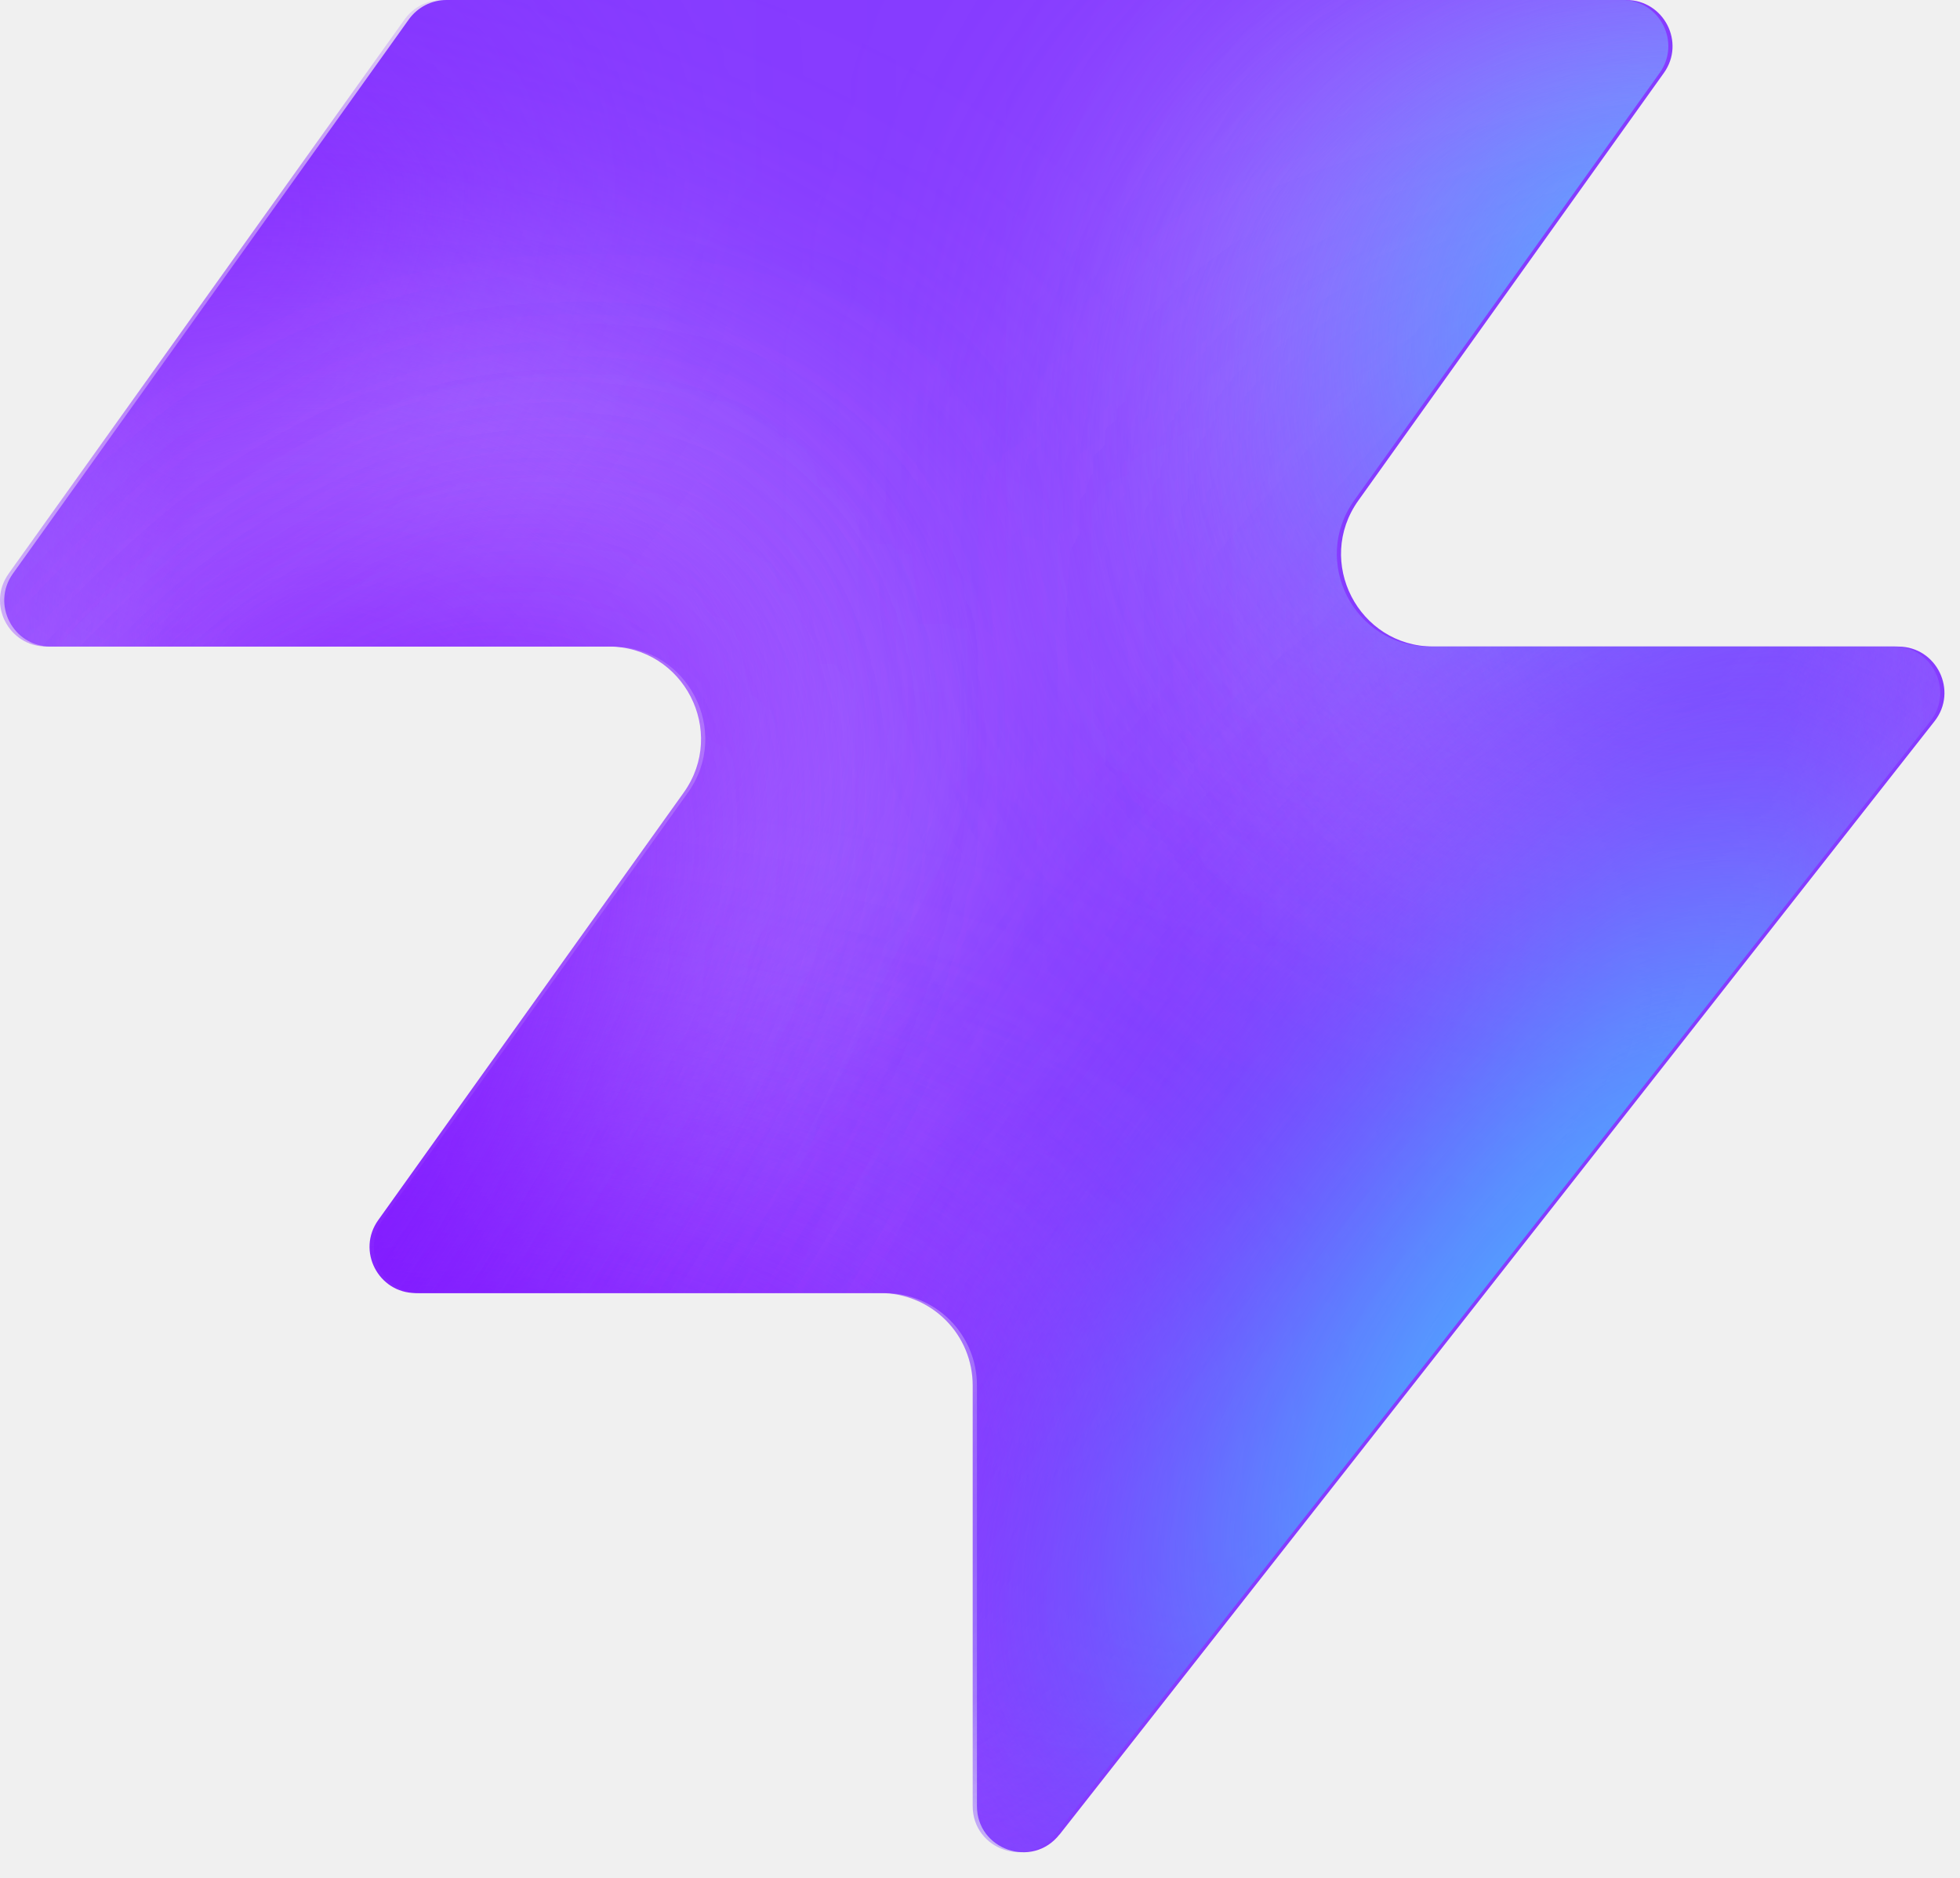
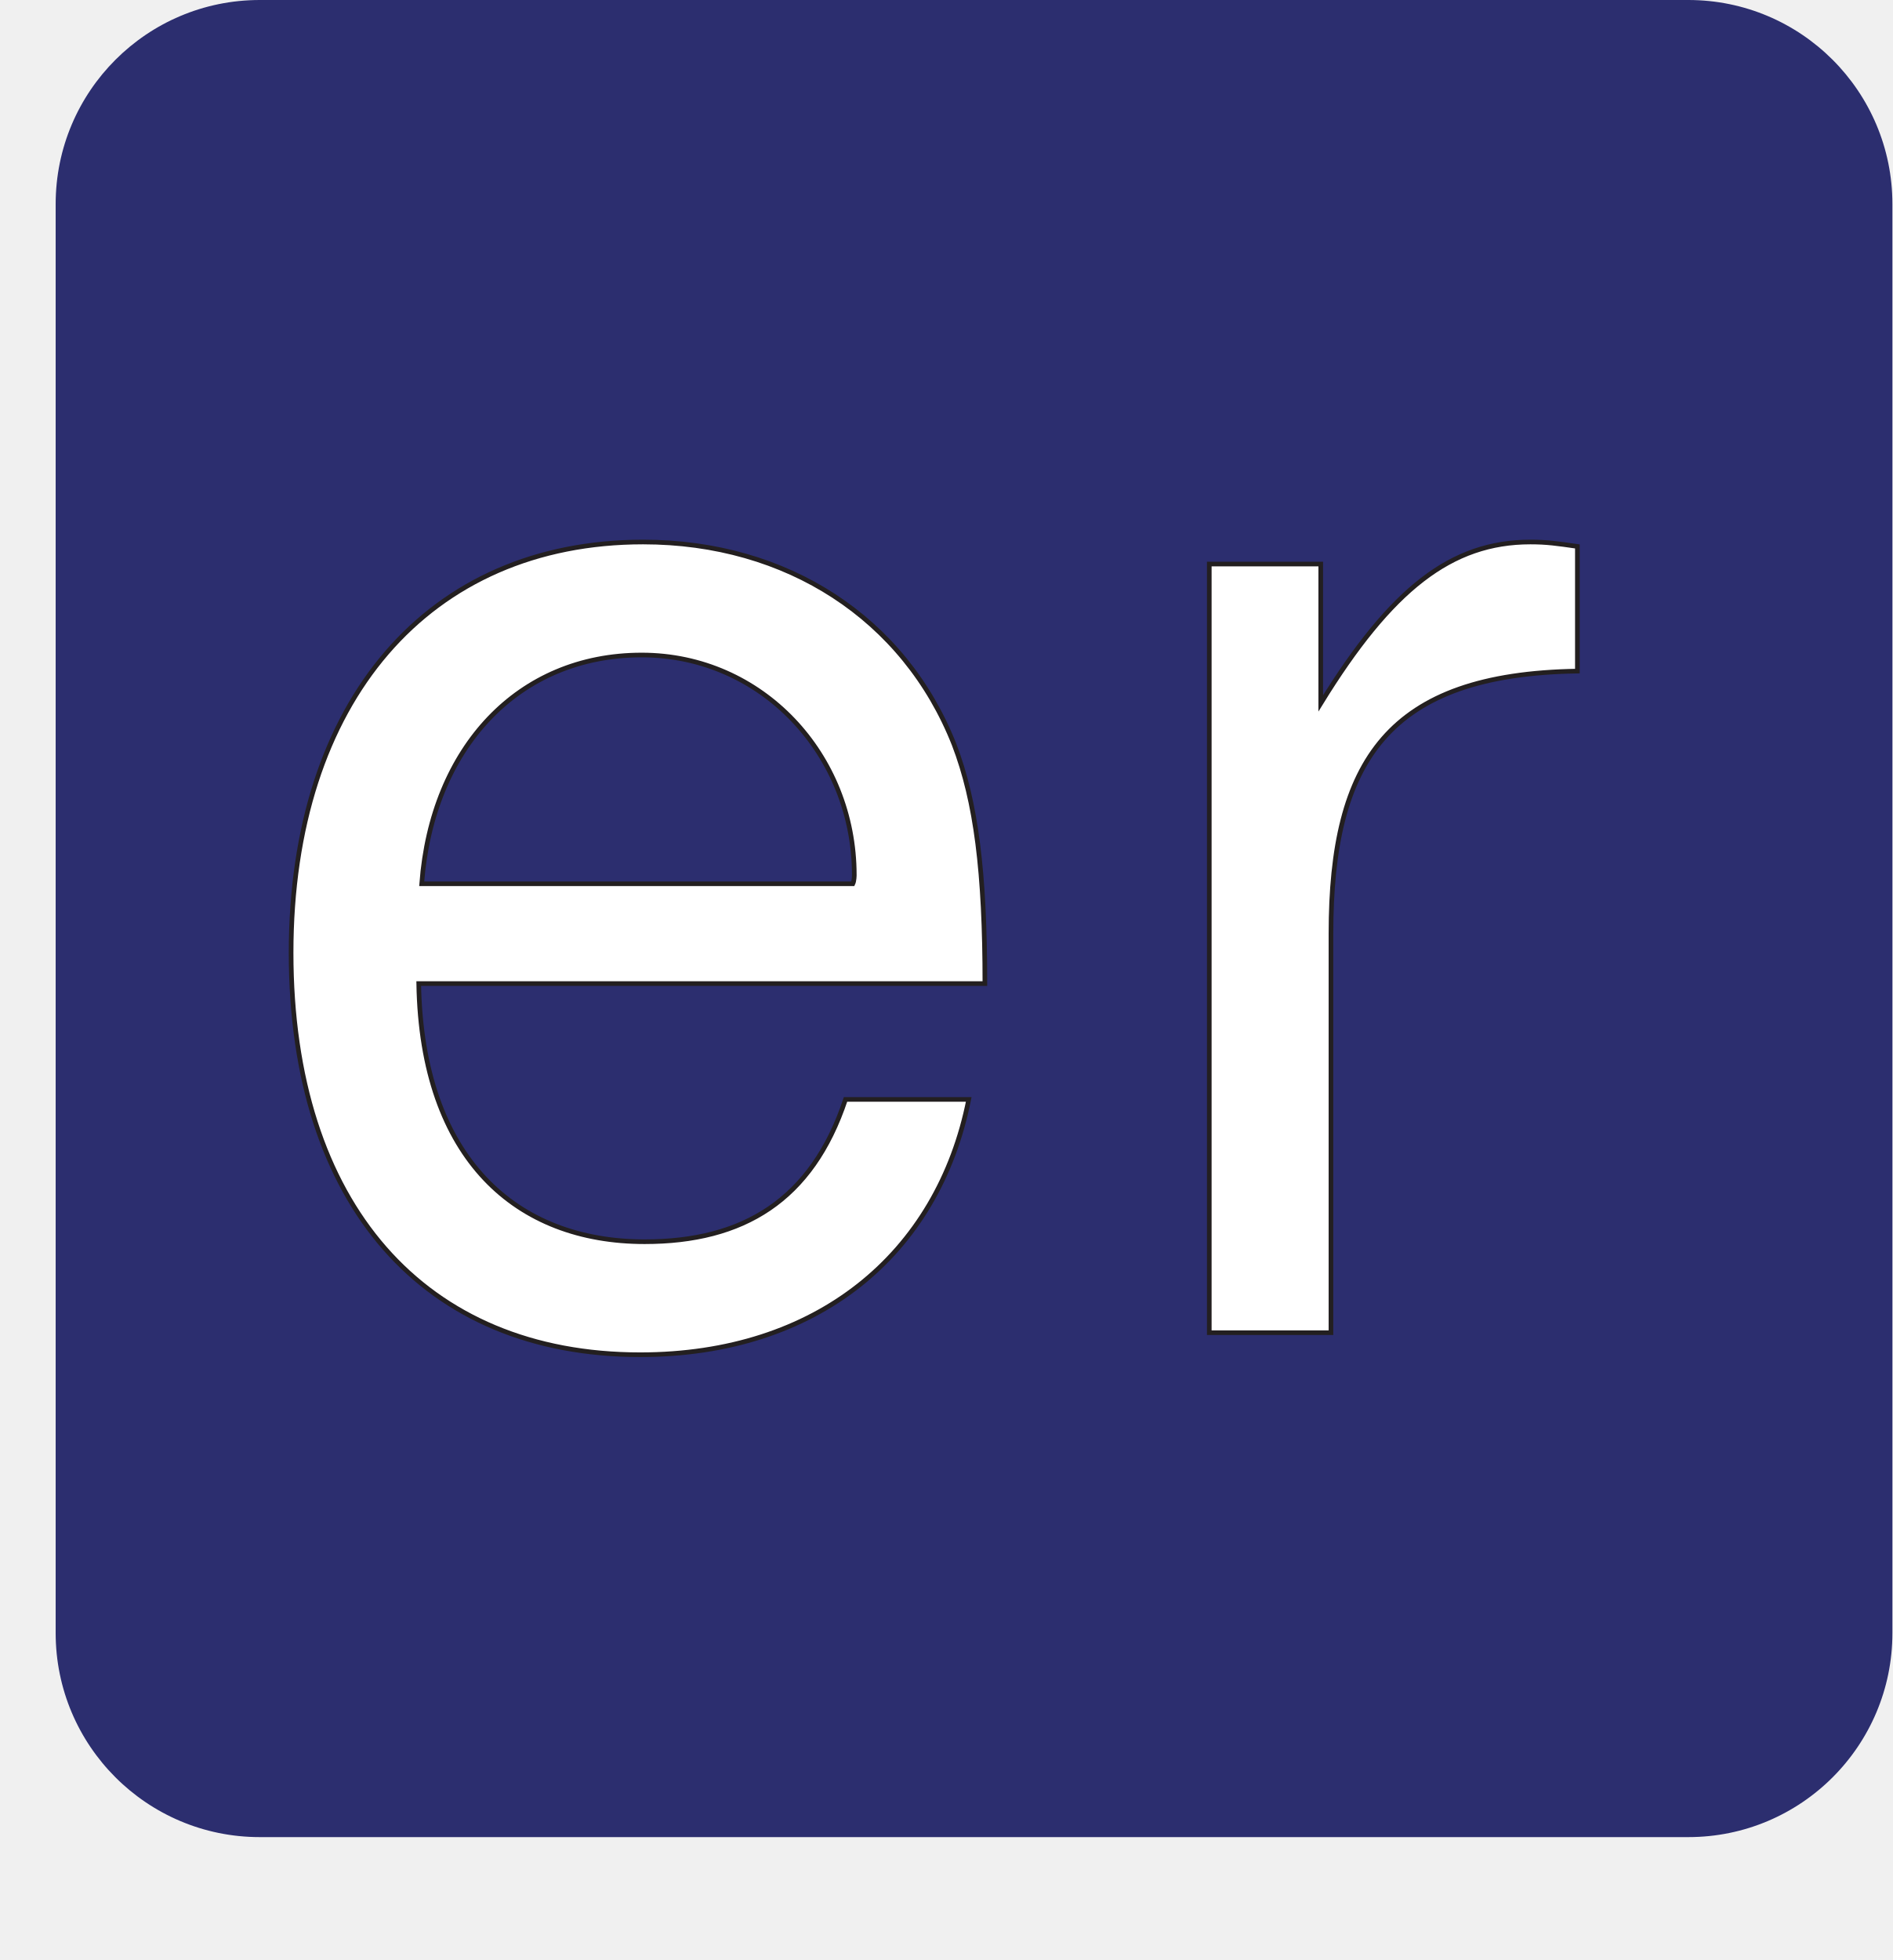
- <svg xmlns="http://www.w3.org/2000/svg" width="48" height="46" fill="none" viewBox="0 0 48 46">
-   <path fill="#863bff" d="M25.946 44.938c-.664.845-2.021.375-2.021-.698V33.937a2.26 2.26 0 0 0-2.262-2.262H10.287c-.92 0-1.456-1.04-.92-1.788l7.48-10.471c1.07-1.497 0-3.578-1.842-3.578H1.237c-.92 0-1.456-1.04-.92-1.788L10.013.474c.214-.297.556-.474.92-.474h28.894c.92 0 1.456 1.04.92 1.788l-7.48 10.471c-1.07 1.498 0 3.579 1.842 3.579h11.377c.943 0 1.473 1.088.89 1.83L25.947 44.94z" style="fill:#863bff;fill:color(display-p3 .525 .23 1);fill-opacity:1" />
-   <mask id="a" width="48" height="46" x="0" y="0" maskUnits="userSpaceOnUse" style="mask-type:alpha">
-     <path fill="#000" d="M25.842 44.938c-.664.844-2.021.375-2.021-.698V33.937a2.26 2.26 0 0 0-2.262-2.262H10.183c-.92 0-1.456-1.04-.92-1.788l7.48-10.471c1.07-1.498 0-3.579-1.842-3.579H1.133c-.92 0-1.456-1.04-.92-1.787L9.91.473c.214-.297.556-.474.92-.474h28.894c.92 0 1.456 1.04.92 1.788l-7.48 10.471c-1.07 1.498 0 3.578 1.842 3.578h11.377c.943 0 1.473 1.088.89 1.832L25.843 44.94z" style="fill:#000;fill-opacity:1" />
-   </mask>
-   <g mask="url(#a)">
-     <g filter="url(#b)">
-       <ellipse cx="5.508" cy="14.704" fill="#ede6ff" rx="5.508" ry="14.704" style="fill:#ede6ff;fill:color(display-p3 .927 .903 1);fill-opacity:1" transform="matrix(.00324 1 1 -.00324 -4.47 31.516)" />
-     </g>
-     <g filter="url(#c)">
-       <ellipse cx="10.399" cy="29.851" fill="#ede6ff" rx="10.399" ry="29.851" style="fill:#ede6ff;fill:color(display-p3 .927 .903 1);fill-opacity:1" transform="matrix(.00324 1 1 -.00324 -39.328 7.883)" />
-     </g>
-     <g filter="url(#d)">
-       <ellipse cx="5.508" cy="30.487" fill="#7e14ff" rx="5.508" ry="30.487" style="fill:#7e14ff;fill:color(display-p3 .492 .077 1);fill-opacity:1" transform="rotate(89.814 -25.913 -14.639)scale(1 -1)" />
-     </g>
-     <g filter="url(#e)">
-       <ellipse cx="5.508" cy="30.599" fill="#7e14ff" rx="5.508" ry="30.599" style="fill:#7e14ff;fill:color(display-p3 .492 .077 1);fill-opacity:1" transform="rotate(89.814 -32.644 -3.334)scale(1 -1)" />
-     </g>
-     <g filter="url(#f)">
-       <ellipse cx="5.508" cy="30.599" fill="#7e14ff" rx="5.508" ry="30.599" style="fill:#7e14ff;fill:color(display-p3 .492 .077 1);fill-opacity:1" transform="matrix(.00324 1 1 -.00324 -34.34 30.47)" />
-     </g>
-     <g filter="url(#g)">
-       <ellipse cx="14.072" cy="22.078" fill="#ede6ff" rx="14.072" ry="22.078" style="fill:#ede6ff;fill:color(display-p3 .927 .903 1);fill-opacity:1" transform="rotate(93.35 24.506 48.493)scale(-1 1)" />
-     </g>
-     <g filter="url(#h)">
-       <ellipse cx="3.47" cy="21.501" fill="#7e14ff" rx="3.47" ry="21.501" style="fill:#7e14ff;fill:color(display-p3 .492 .077 1);fill-opacity:1" transform="rotate(89.009 28.708 47.59)scale(-1 1)" />
-     </g>
-     <g filter="url(#i)">
-       <ellipse cx="3.47" cy="21.501" fill="#7e14ff" rx="3.47" ry="21.501" style="fill:#7e14ff;fill:color(display-p3 .492 .077 1);fill-opacity:1" transform="rotate(89.009 28.708 47.59)scale(-1 1)" />
-     </g>
-     <g filter="url(#j)">
-       <ellipse cx=".387" cy="8.972" fill="#7e14ff" rx="4.407" ry="29.108" style="fill:#7e14ff;fill:color(display-p3 .492 .077 1);fill-opacity:1" transform="rotate(39.51 .387 8.972)" />
-     </g>
-     <g filter="url(#k)">
-       <ellipse cx="47.523" cy="-6.092" fill="#7e14ff" rx="4.407" ry="29.108" style="fill:#7e14ff;fill:color(display-p3 .492 .077 1);fill-opacity:1" transform="rotate(37.892 47.523 -6.092)" />
-     </g>
-     <g filter="url(#l)">
-       <ellipse cx="41.412" cy="6.333" fill="#47bfff" rx="5.971" ry="9.665" style="fill:#47bfff;fill:color(display-p3 .28 .748 1);fill-opacity:1" transform="rotate(37.892 41.412 6.333)" />
-     </g>
-     <g filter="url(#m)">
-       <ellipse cx="-1.879" cy="38.332" fill="#7e14ff" rx="4.407" ry="29.108" style="fill:#7e14ff;fill:color(display-p3 .492 .077 1);fill-opacity:1" transform="rotate(37.892 -1.88 38.332)" />
-     </g>
-     <g filter="url(#n)">
-       <ellipse cx="-1.879" cy="38.332" fill="#7e14ff" rx="4.407" ry="29.108" style="fill:#7e14ff;fill:color(display-p3 .492 .077 1);fill-opacity:1" transform="rotate(37.892 -1.88 38.332)" />
-     </g>
-     <g filter="url(#o)">
-       <ellipse cx="35.651" cy="29.907" fill="#7e14ff" rx="4.407" ry="29.108" style="fill:#7e14ff;fill:color(display-p3 .492 .077 1);fill-opacity:1" transform="rotate(37.892 35.651 29.907)" />
-     </g>
-     <g filter="url(#p)">
-       <ellipse cx="38.418" cy="32.4" fill="#47bfff" rx="5.971" ry="15.297" style="fill:#47bfff;fill:color(display-p3 .28 .748 1);fill-opacity:1" transform="rotate(37.892 38.418 32.4)" />
-     </g>
-   </g>
+ <svg xmlns="http://www.w3.org/2000/svg" id="Layer_1" data-name="Layer 1" viewBox="0 0 408 422.49" width="408" height="422.49">
  <defs>
-     <filter id="b" width="60.045" height="41.654" x="-19.77" y="16.149" color-interpolation-filters="sRGB" filterUnits="userSpaceOnUse">
-       <feFlood flood-opacity="0" result="BackgroundImageFix" />
-       <feBlend in="SourceGraphic" in2="BackgroundImageFix" result="shape" />
-       <feGaussianBlur result="effect1_foregroundBlur_2002_17158" stdDeviation="7.659" />
-     </filter>
-     <filter id="c" width="90.34" height="51.437" x="-54.613" y="-7.533" color-interpolation-filters="sRGB" filterUnits="userSpaceOnUse">
-       <feFlood flood-opacity="0" result="BackgroundImageFix" />
-       <feBlend in="SourceGraphic" in2="BackgroundImageFix" result="shape" />
-       <feGaussianBlur result="effect1_foregroundBlur_2002_17158" stdDeviation="7.659" />
-     </filter>
-     <filter id="d" width="79.355" height="29.4" x="-49.64" y="2.03" color-interpolation-filters="sRGB" filterUnits="userSpaceOnUse">
-       <feFlood flood-opacity="0" result="BackgroundImageFix" />
-       <feBlend in="SourceGraphic" in2="BackgroundImageFix" result="shape" />
-       <feGaussianBlur result="effect1_foregroundBlur_2002_17158" stdDeviation="4.596" />
-     </filter>
-     <filter id="e" width="79.579" height="29.4" x="-45.045" y="20.029" color-interpolation-filters="sRGB" filterUnits="userSpaceOnUse">
-       <feFlood flood-opacity="0" result="BackgroundImageFix" />
-       <feBlend in="SourceGraphic" in2="BackgroundImageFix" result="shape" />
-       <feGaussianBlur result="effect1_foregroundBlur_2002_17158" stdDeviation="4.596" />
-     </filter>
-     <filter id="f" width="79.579" height="29.4" x="-43.513" y="21.178" color-interpolation-filters="sRGB" filterUnits="userSpaceOnUse">
-       <feFlood flood-opacity="0" result="BackgroundImageFix" />
-       <feBlend in="SourceGraphic" in2="BackgroundImageFix" result="shape" />
-       <feGaussianBlur result="effect1_foregroundBlur_2002_17158" stdDeviation="4.596" />
-     </filter>
-     <filter id="g" width="74.749" height="58.852" x="15.756" y="-17.901" color-interpolation-filters="sRGB" filterUnits="userSpaceOnUse">
-       <feFlood flood-opacity="0" result="BackgroundImageFix" />
-       <feBlend in="SourceGraphic" in2="BackgroundImageFix" result="shape" />
-       <feGaussianBlur result="effect1_foregroundBlur_2002_17158" stdDeviation="7.659" />
-     </filter>
-     <filter id="h" width="61.377" height="25.362" x="23.548" y="2.284" color-interpolation-filters="sRGB" filterUnits="userSpaceOnUse">
-       <feFlood flood-opacity="0" result="BackgroundImageFix" />
-       <feBlend in="SourceGraphic" in2="BackgroundImageFix" result="shape" />
-       <feGaussianBlur result="effect1_foregroundBlur_2002_17158" stdDeviation="4.596" />
-     </filter>
-     <filter id="i" width="61.377" height="25.362" x="23.548" y="2.284" color-interpolation-filters="sRGB" filterUnits="userSpaceOnUse">
-       <feFlood flood-opacity="0" result="BackgroundImageFix" />
-       <feBlend in="SourceGraphic" in2="BackgroundImageFix" result="shape" />
-       <feGaussianBlur result="effect1_foregroundBlur_2002_17158" stdDeviation="4.596" />
-     </filter>
-     <filter id="j" width="56.045" height="63.649" x="-27.636" y="-22.853" color-interpolation-filters="sRGB" filterUnits="userSpaceOnUse">
-       <feFlood flood-opacity="0" result="BackgroundImageFix" />
-       <feBlend in="SourceGraphic" in2="BackgroundImageFix" result="shape" />
-       <feGaussianBlur result="effect1_foregroundBlur_2002_17158" stdDeviation="4.596" />
-     </filter>
-     <filter id="k" width="54.814" height="64.646" x="20.116" y="-38.415" color-interpolation-filters="sRGB" filterUnits="userSpaceOnUse">
-       <feFlood flood-opacity="0" result="BackgroundImageFix" />
-       <feBlend in="SourceGraphic" in2="BackgroundImageFix" result="shape" />
-       <feGaussianBlur result="effect1_foregroundBlur_2002_17158" stdDeviation="4.596" />
-     </filter>
-     <filter id="l" width="33.541" height="35.313" x="24.641" y="-11.323" color-interpolation-filters="sRGB" filterUnits="userSpaceOnUse">
-       <feFlood flood-opacity="0" result="BackgroundImageFix" />
-       <feBlend in="SourceGraphic" in2="BackgroundImageFix" result="shape" />
-       <feGaussianBlur result="effect1_foregroundBlur_2002_17158" stdDeviation="4.596" />
-     </filter>
-     <filter id="m" width="54.814" height="64.646" x="-29.286" y="6.009" color-interpolation-filters="sRGB" filterUnits="userSpaceOnUse">
-       <feFlood flood-opacity="0" result="BackgroundImageFix" />
-       <feBlend in="SourceGraphic" in2="BackgroundImageFix" result="shape" />
-       <feGaussianBlur result="effect1_foregroundBlur_2002_17158" stdDeviation="4.596" />
-     </filter>
-     <filter id="n" width="54.814" height="64.646" x="-29.286" y="6.009" color-interpolation-filters="sRGB" filterUnits="userSpaceOnUse">
-       <feFlood flood-opacity="0" result="BackgroundImageFix" />
-       <feBlend in="SourceGraphic" in2="BackgroundImageFix" result="shape" />
-       <feGaussianBlur result="effect1_foregroundBlur_2002_17158" stdDeviation="4.596" />
-     </filter>
-     <filter id="o" width="54.814" height="64.646" x="8.244" y="-2.416" color-interpolation-filters="sRGB" filterUnits="userSpaceOnUse">
-       <feFlood flood-opacity="0" result="BackgroundImageFix" />
-       <feBlend in="SourceGraphic" in2="BackgroundImageFix" result="shape" />
-       <feGaussianBlur result="effect1_foregroundBlur_2002_17158" stdDeviation="4.596" />
-     </filter>
-     <filter id="p" width="39.409" height="43.623" x="18.713" y="10.588" color-interpolation-filters="sRGB" filterUnits="userSpaceOnUse">
-       <feFlood flood-opacity="0" result="BackgroundImageFix" />
-       <feBlend in="SourceGraphic" in2="BackgroundImageFix" result="shape" />
-       <feGaussianBlur result="effect1_foregroundBlur_2002_17158" stdDeviation="4.596" />
-     </filter>
+     <style>
+       .cls-1 {
+         fill: #fff;
+         font-family: HelveticaNeue-Medium, 'Helvetica Neue';
+         font-size: 316.2px;
+         font-weight: 500;
+         letter-spacing: .04em;
+         stroke: #231f20;
+         stroke-miterlimit: 10;
+       }
+ 
+       .cls-2 {
+         fill: #2c2e6f;
+       }
+     </style>
  </defs>
+   <rect class="cls-2" x="12" width="396" height="396" rx="44" ry="44" />
+   <text class="cls-1" transform="translate(50.12 287.27)">
+     <tspan x="0" y="0">er</tspan>
+   </text>
</svg>
